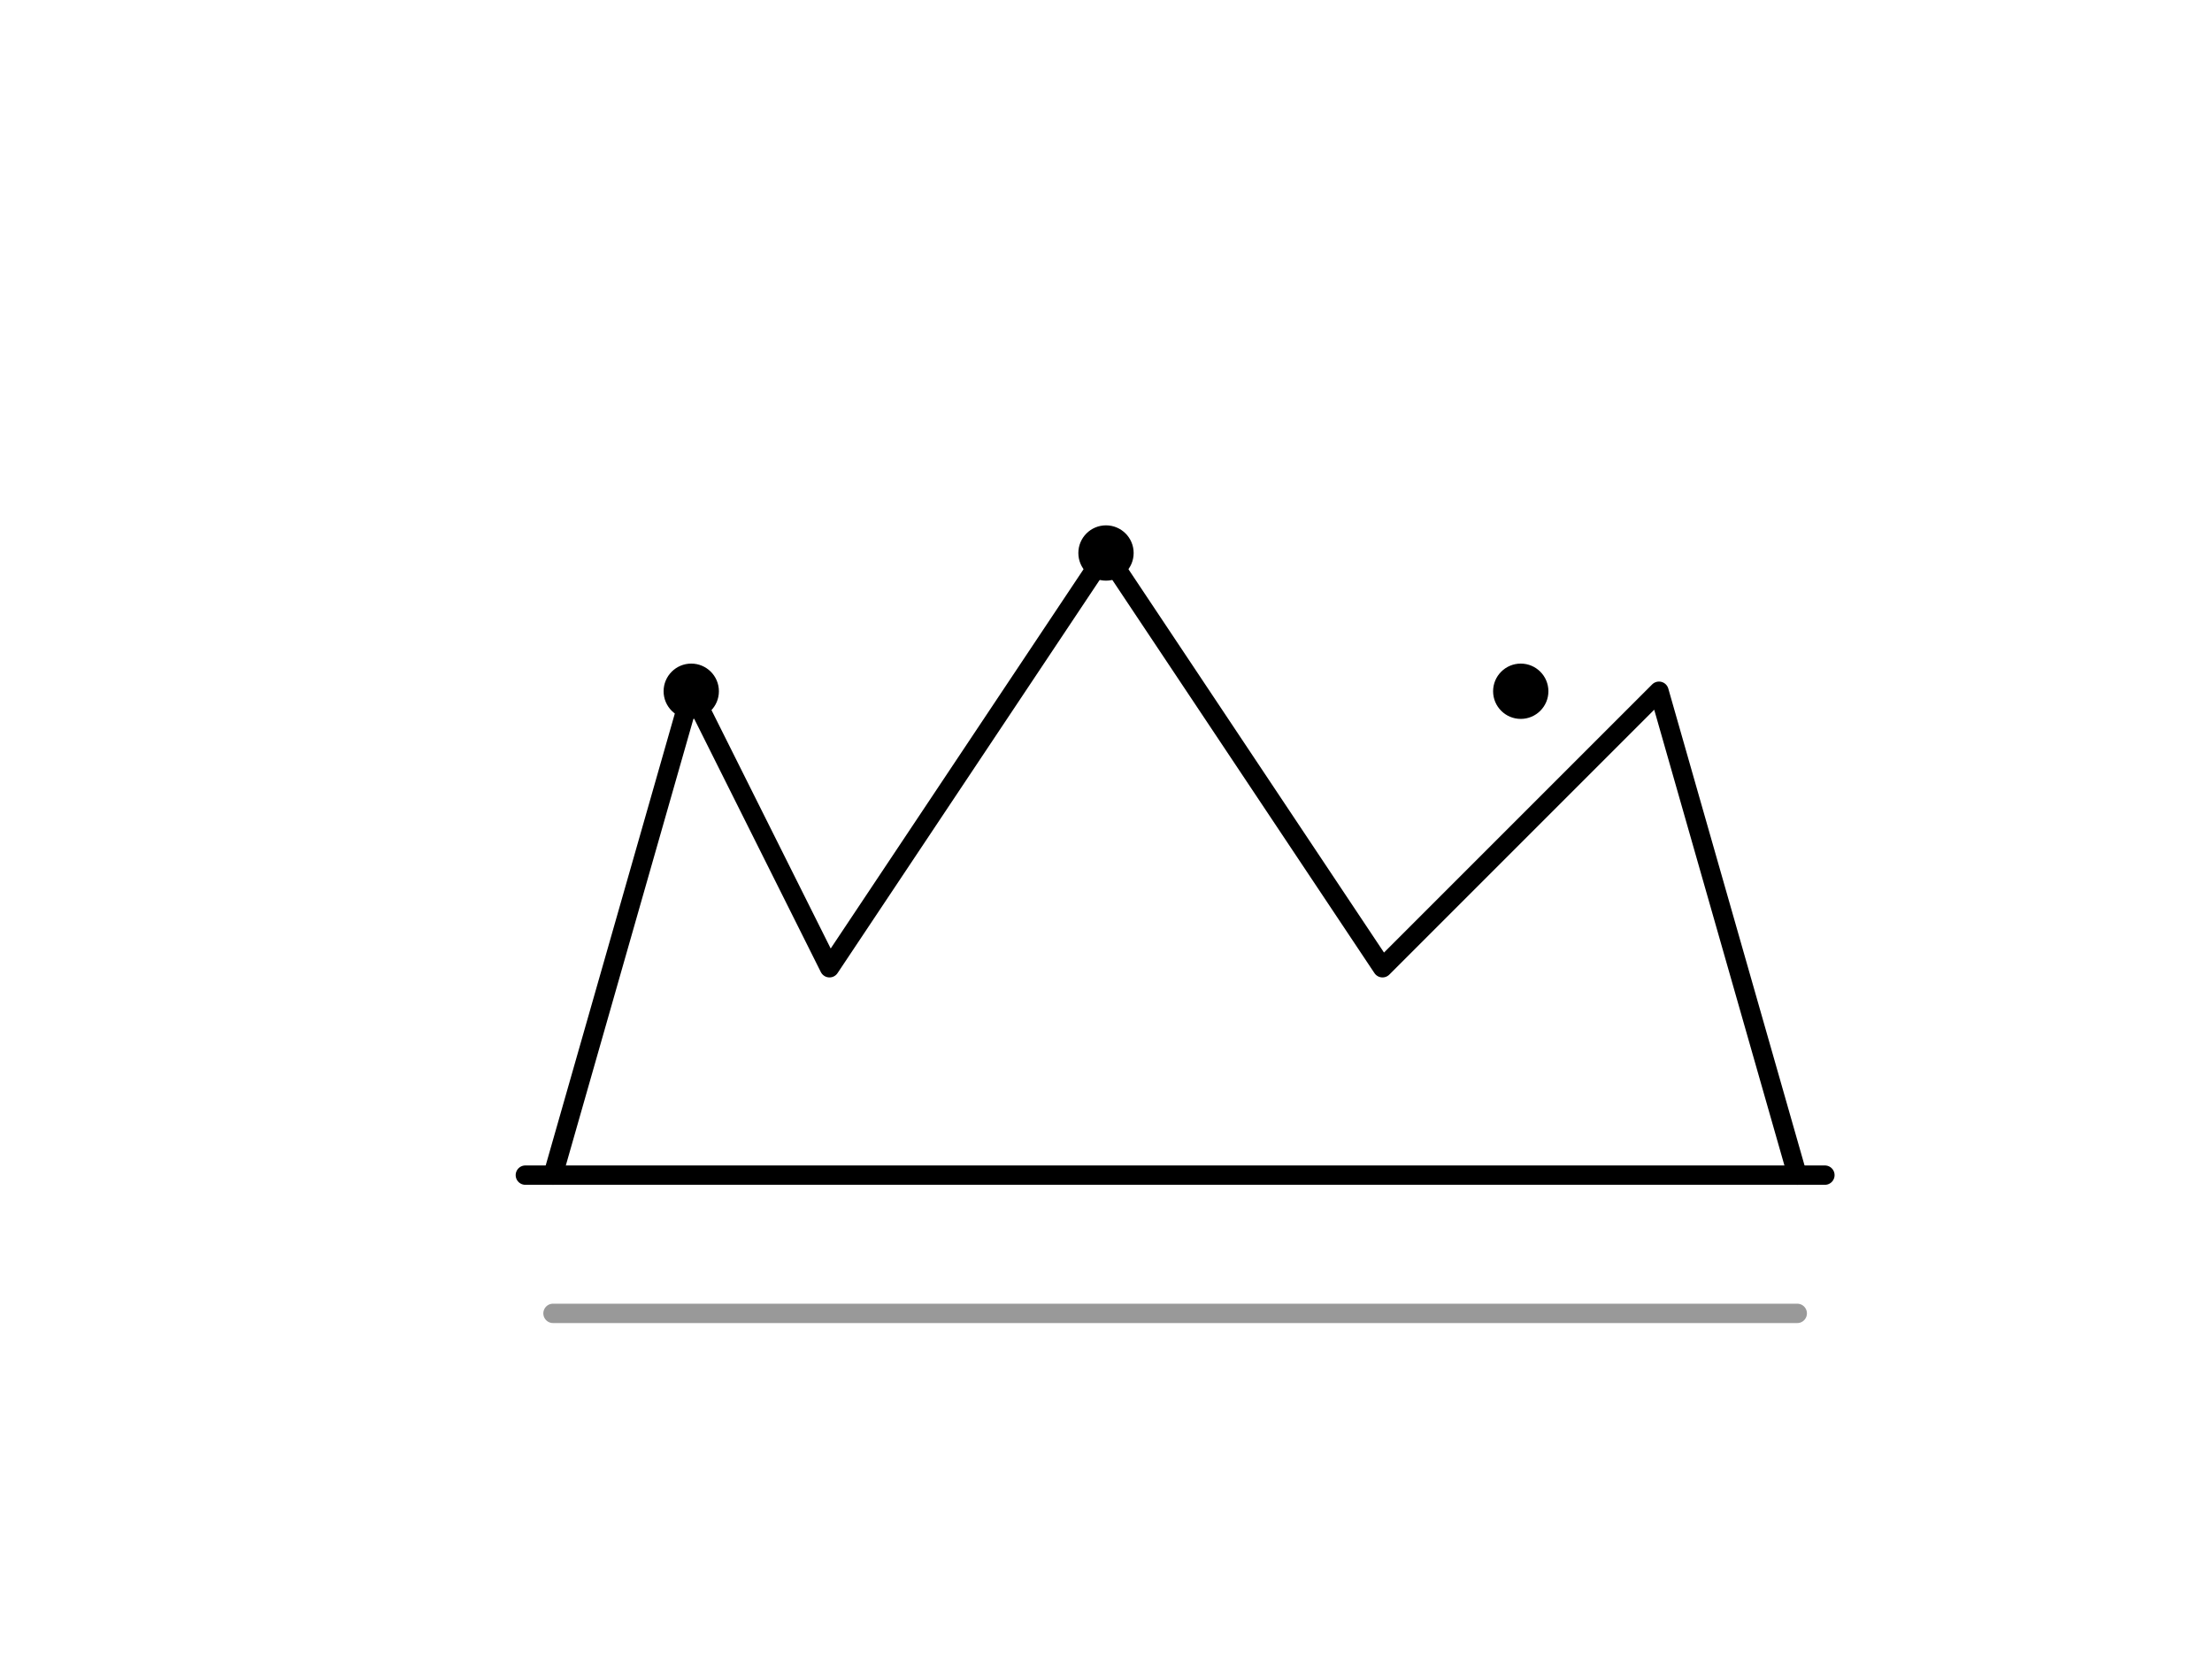
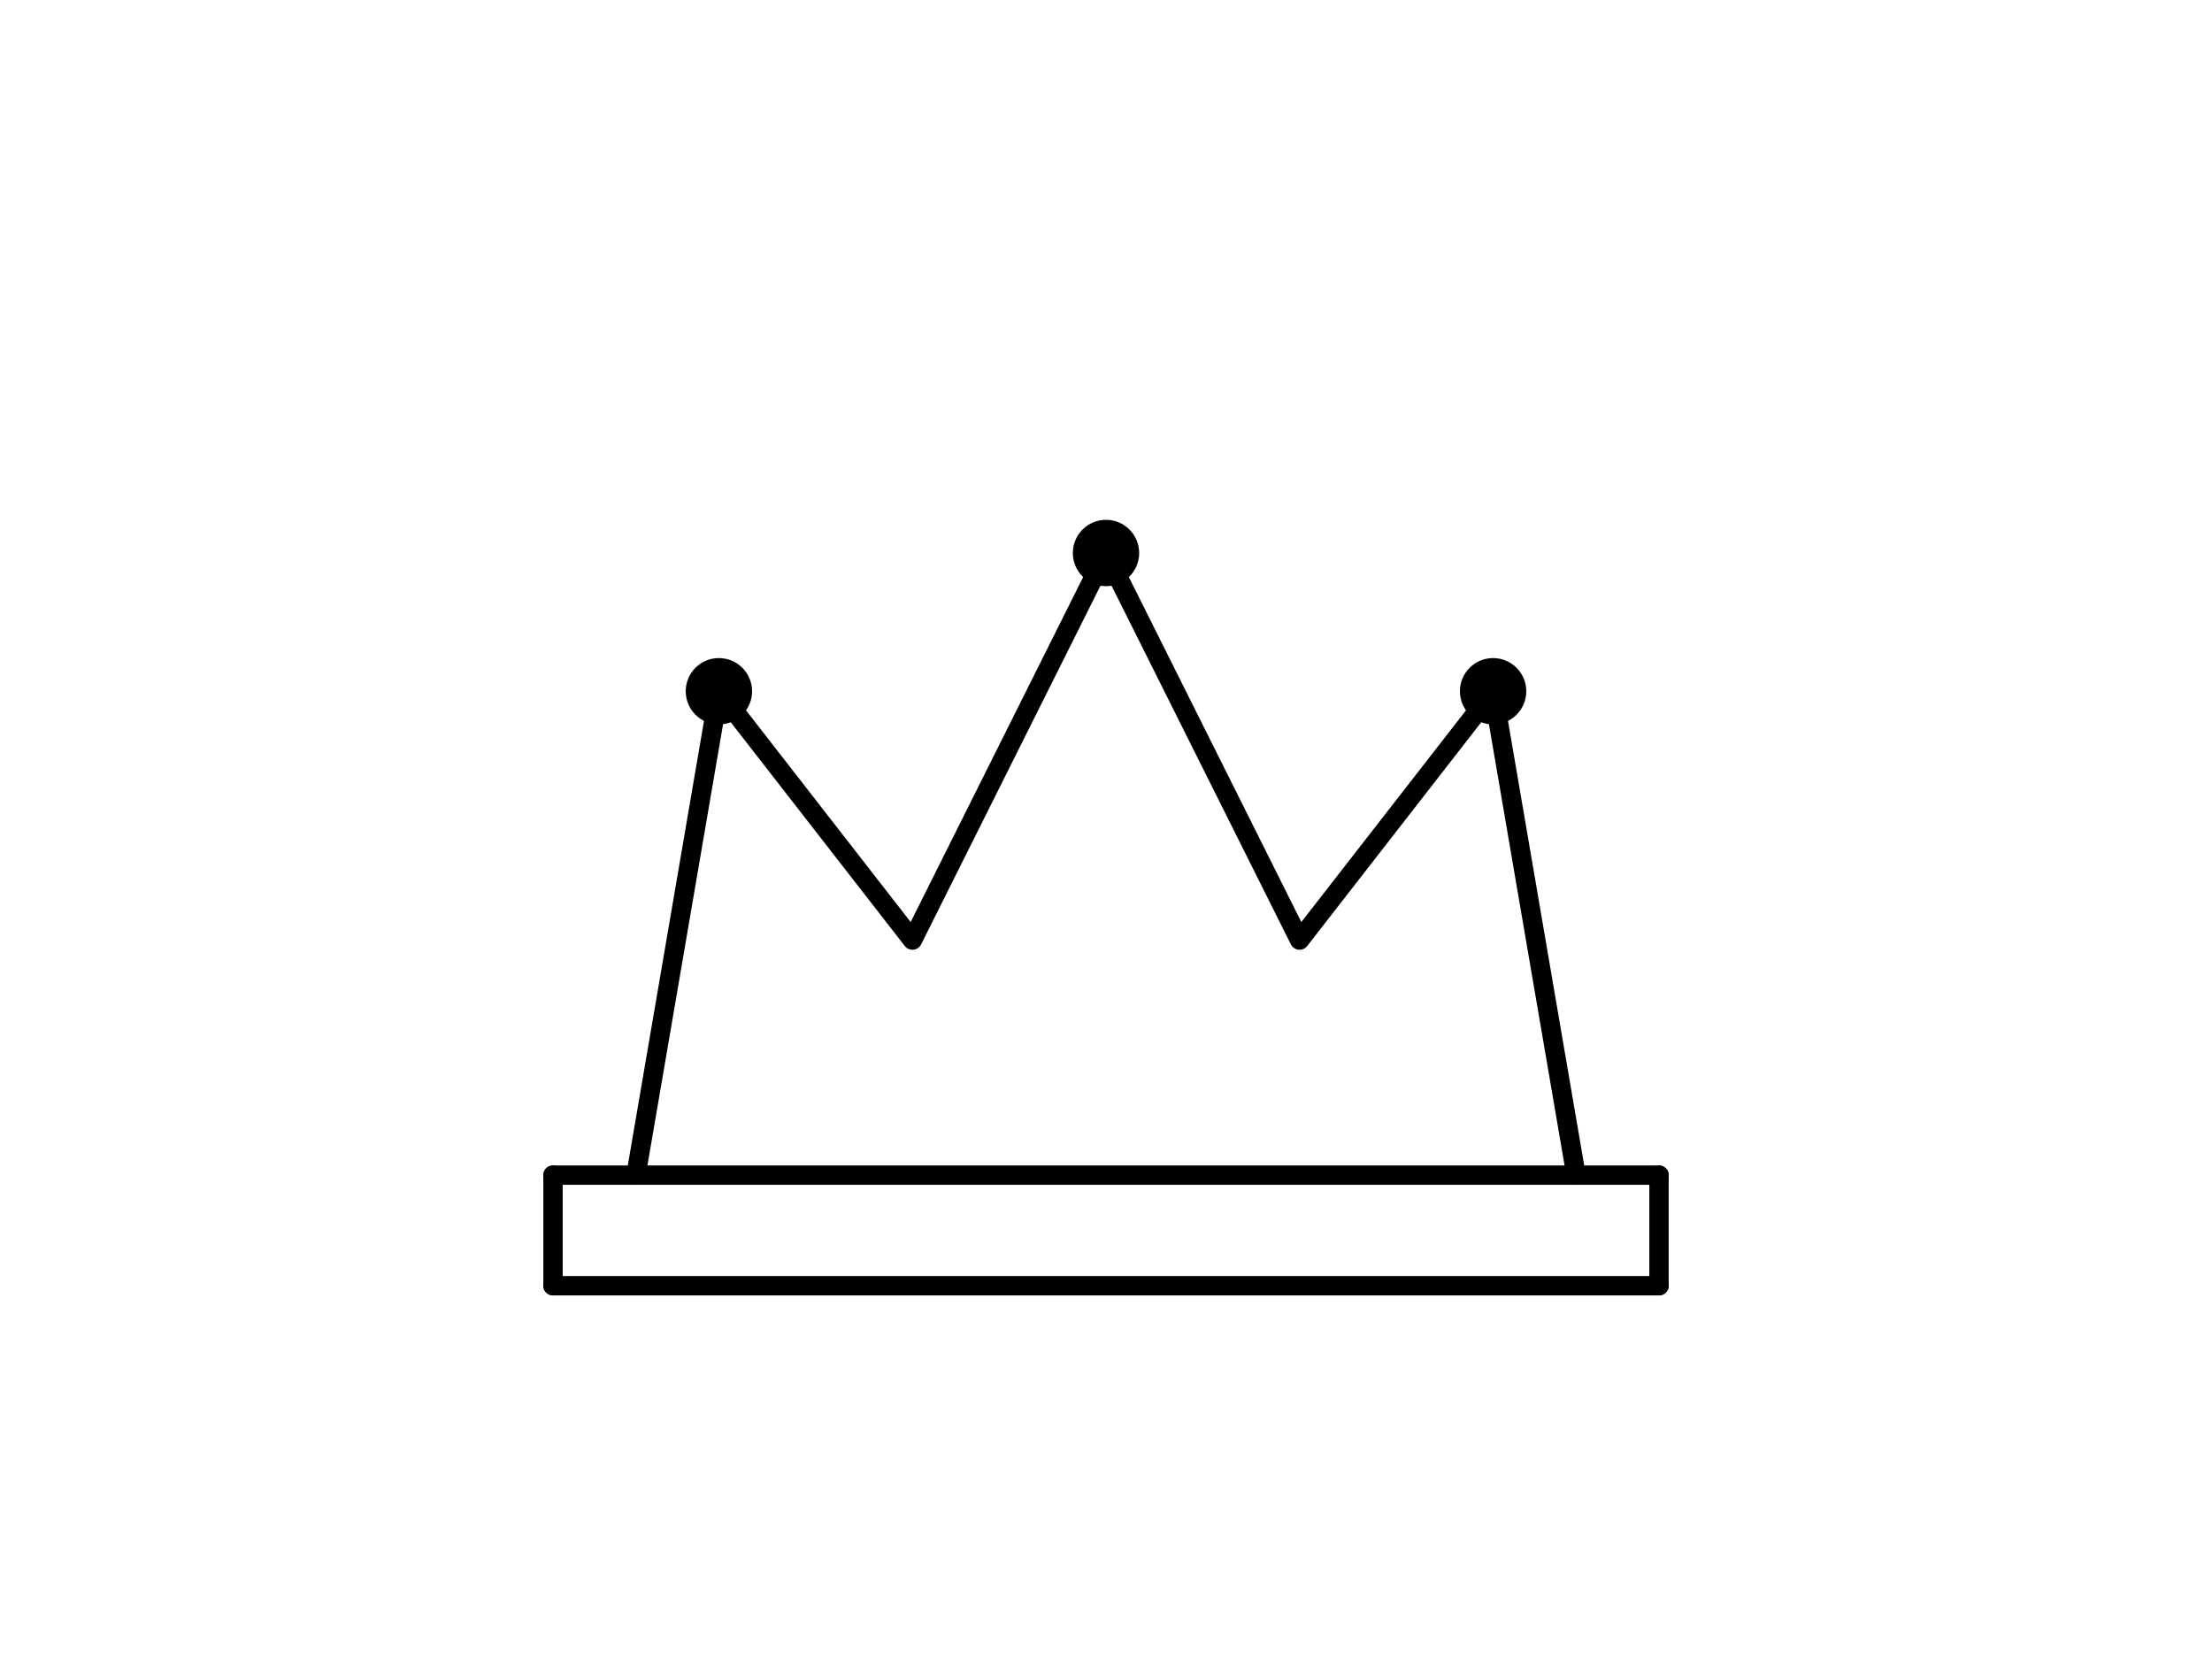
<svg xmlns="http://www.w3.org/2000/svg" width="160" height="120" viewBox="0 0 160 120" fill="none" role="img" aria-label="DAB Hands crown mark">
  <g stroke="currentColor" stroke-width="1.4" stroke-linecap="round" stroke-linejoin="round">
-     <path d="M40 85 L50 50 L60 70 L80 40 L100 70 L120 50 L130 85" />
-     <path d="M38 85 L132 85" />
-     <path d="M40 95 L130 95" opacity="0.4" />
+     <path d="M46 85 L52 50 L66 68 L80 40 L94 68 L108 50 L114 85" />
+     <path d="M40 85 L120 85" />
+     <path d="M40 93 L120 93" />
+     <path d="M40 85 L40 93" />
+     <path d="M120 85 L120 93" />
  </g>
  <g fill="currentColor">
-     <circle cx="50" cy="50" r="2">
+     <circle cx="52" cy="50" r="2.4">
      <animate attributeName="opacity" values="1;0.2;1" keyTimes="0;0.5;1" dur="1.8s" repeatCount="indefinite" />
    </circle>
-     <circle cx="80" cy="40" r="2">
+     <circle cx="80" cy="40" r="2.4">
      <animate attributeName="opacity" values="1;0.2;1" keyTimes="0;0.5;1" dur="1.8s" repeatCount="indefinite" />
    </circle>
-     <circle cx="110" cy="50" r="2">
+     <circle cx="108" cy="50" r="2.4">
      <animate attributeName="opacity" values="1;0.2;1" keyTimes="0;0.5;1" dur="1.8s" repeatCount="indefinite" />
    </circle>
  </g>
</svg>
